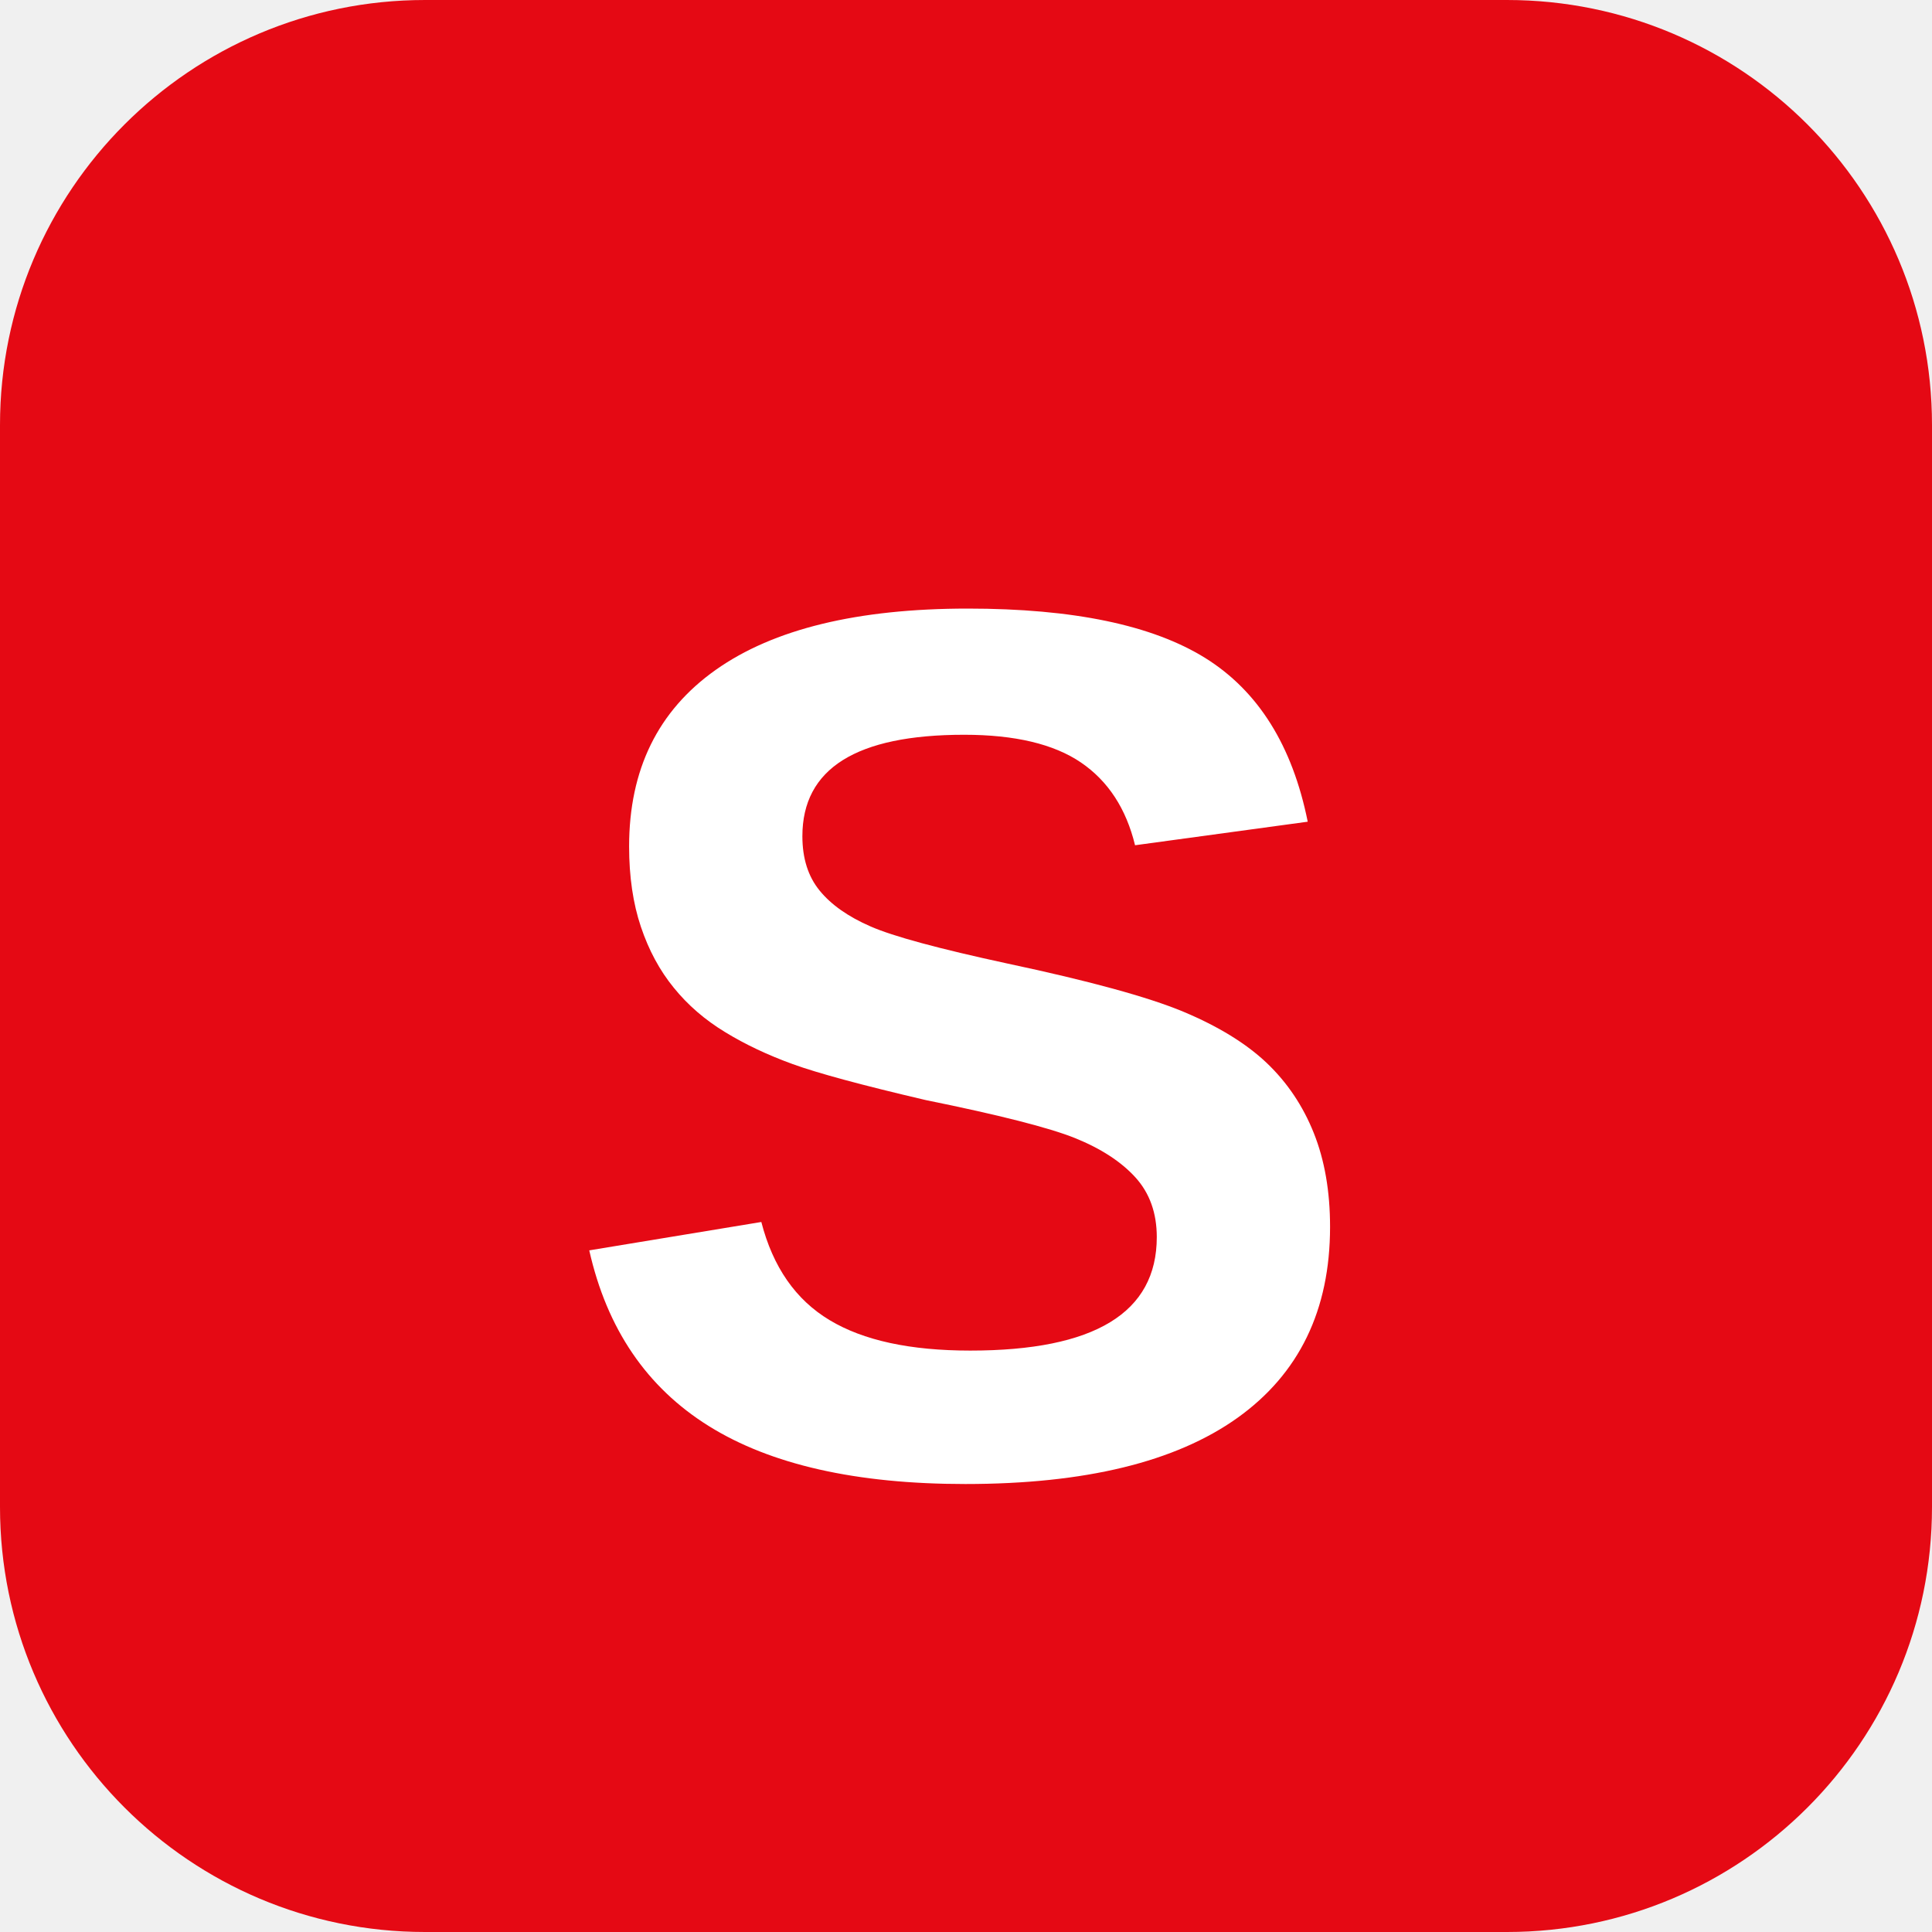
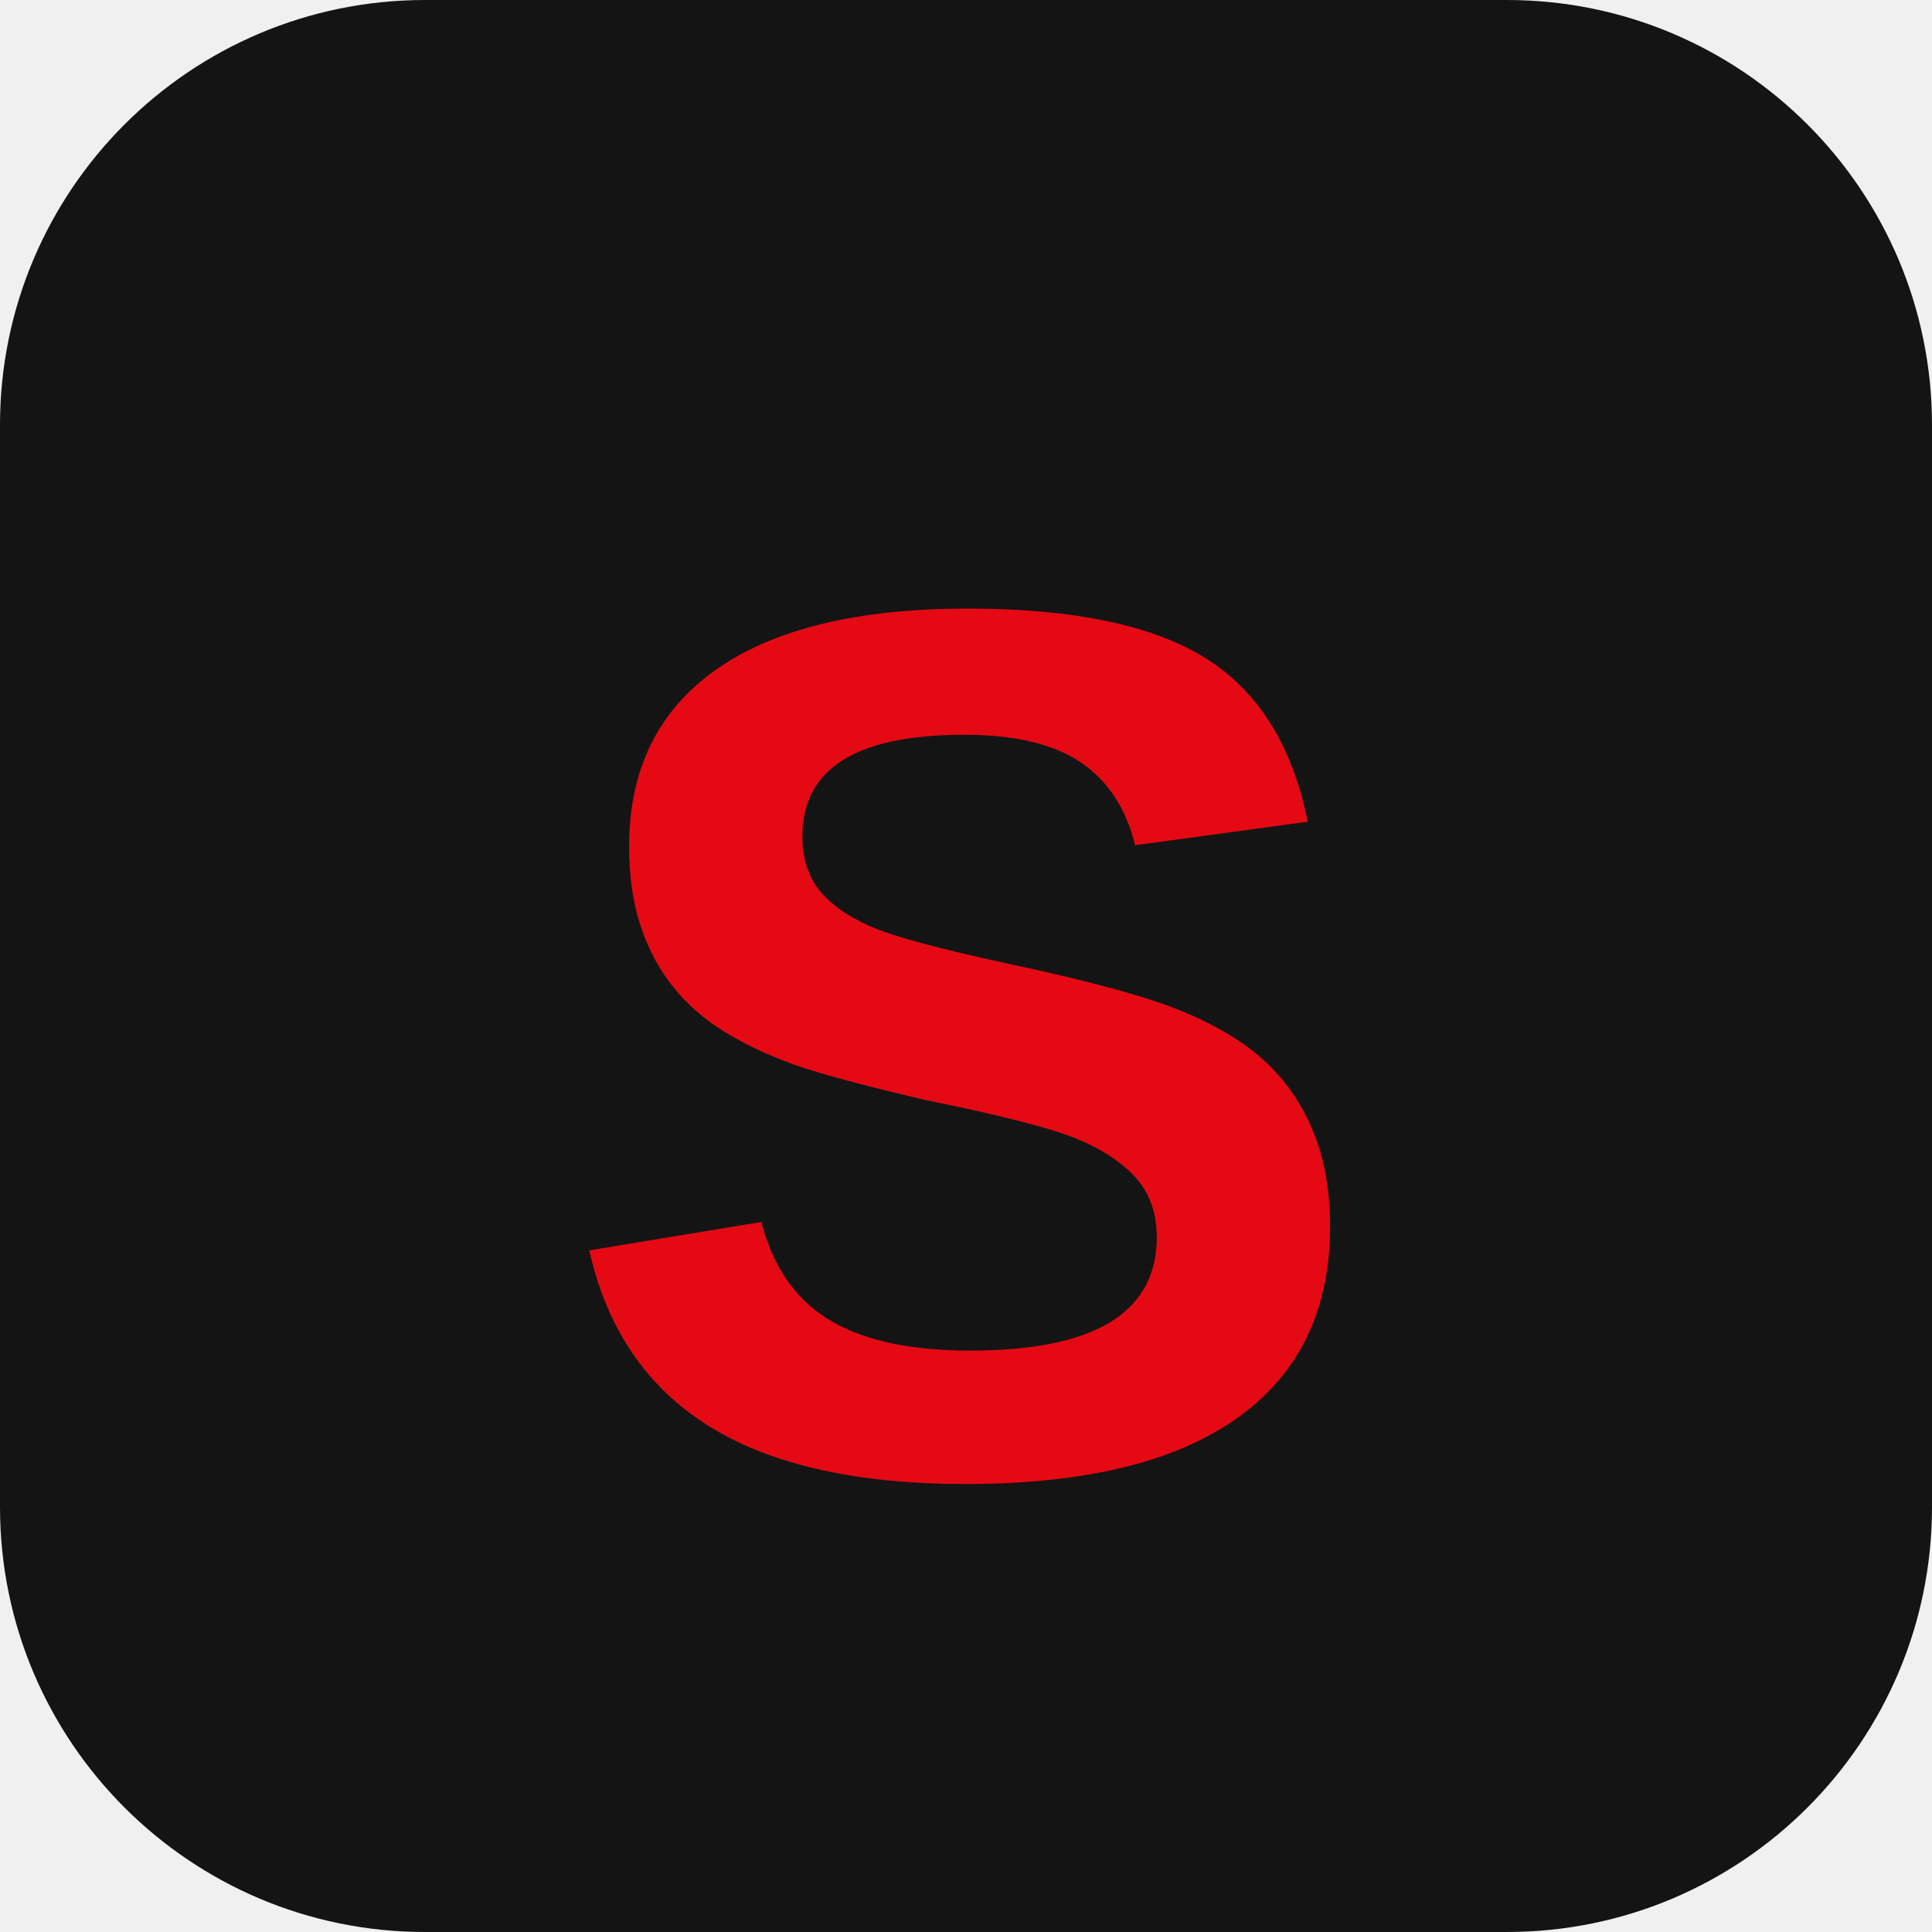
<svg xmlns="http://www.w3.org/2000/svg" viewBox="0 0 100 100">
-   <rect width="100" height="100" rx="22" fill="#E50914" />
-   <text x="50" y="54" font-family="'Arial Black', Arial, sans-serif" font-weight="900" font-size="64" fill="#fff" text-anchor="middle" dominant-baseline="central" letter-spacing="-3">S</text>
+   <rect width="100" height="100" rx="22" fill="#141414" />
+   <text x="50" y="54" font-family="'Arial Black', Arial, sans-serif" font-weight="900" font-size="64" fill="#E50914" text-anchor="middle" dominant-baseline="central" letter-spacing="-3">S</text>
</svg>
